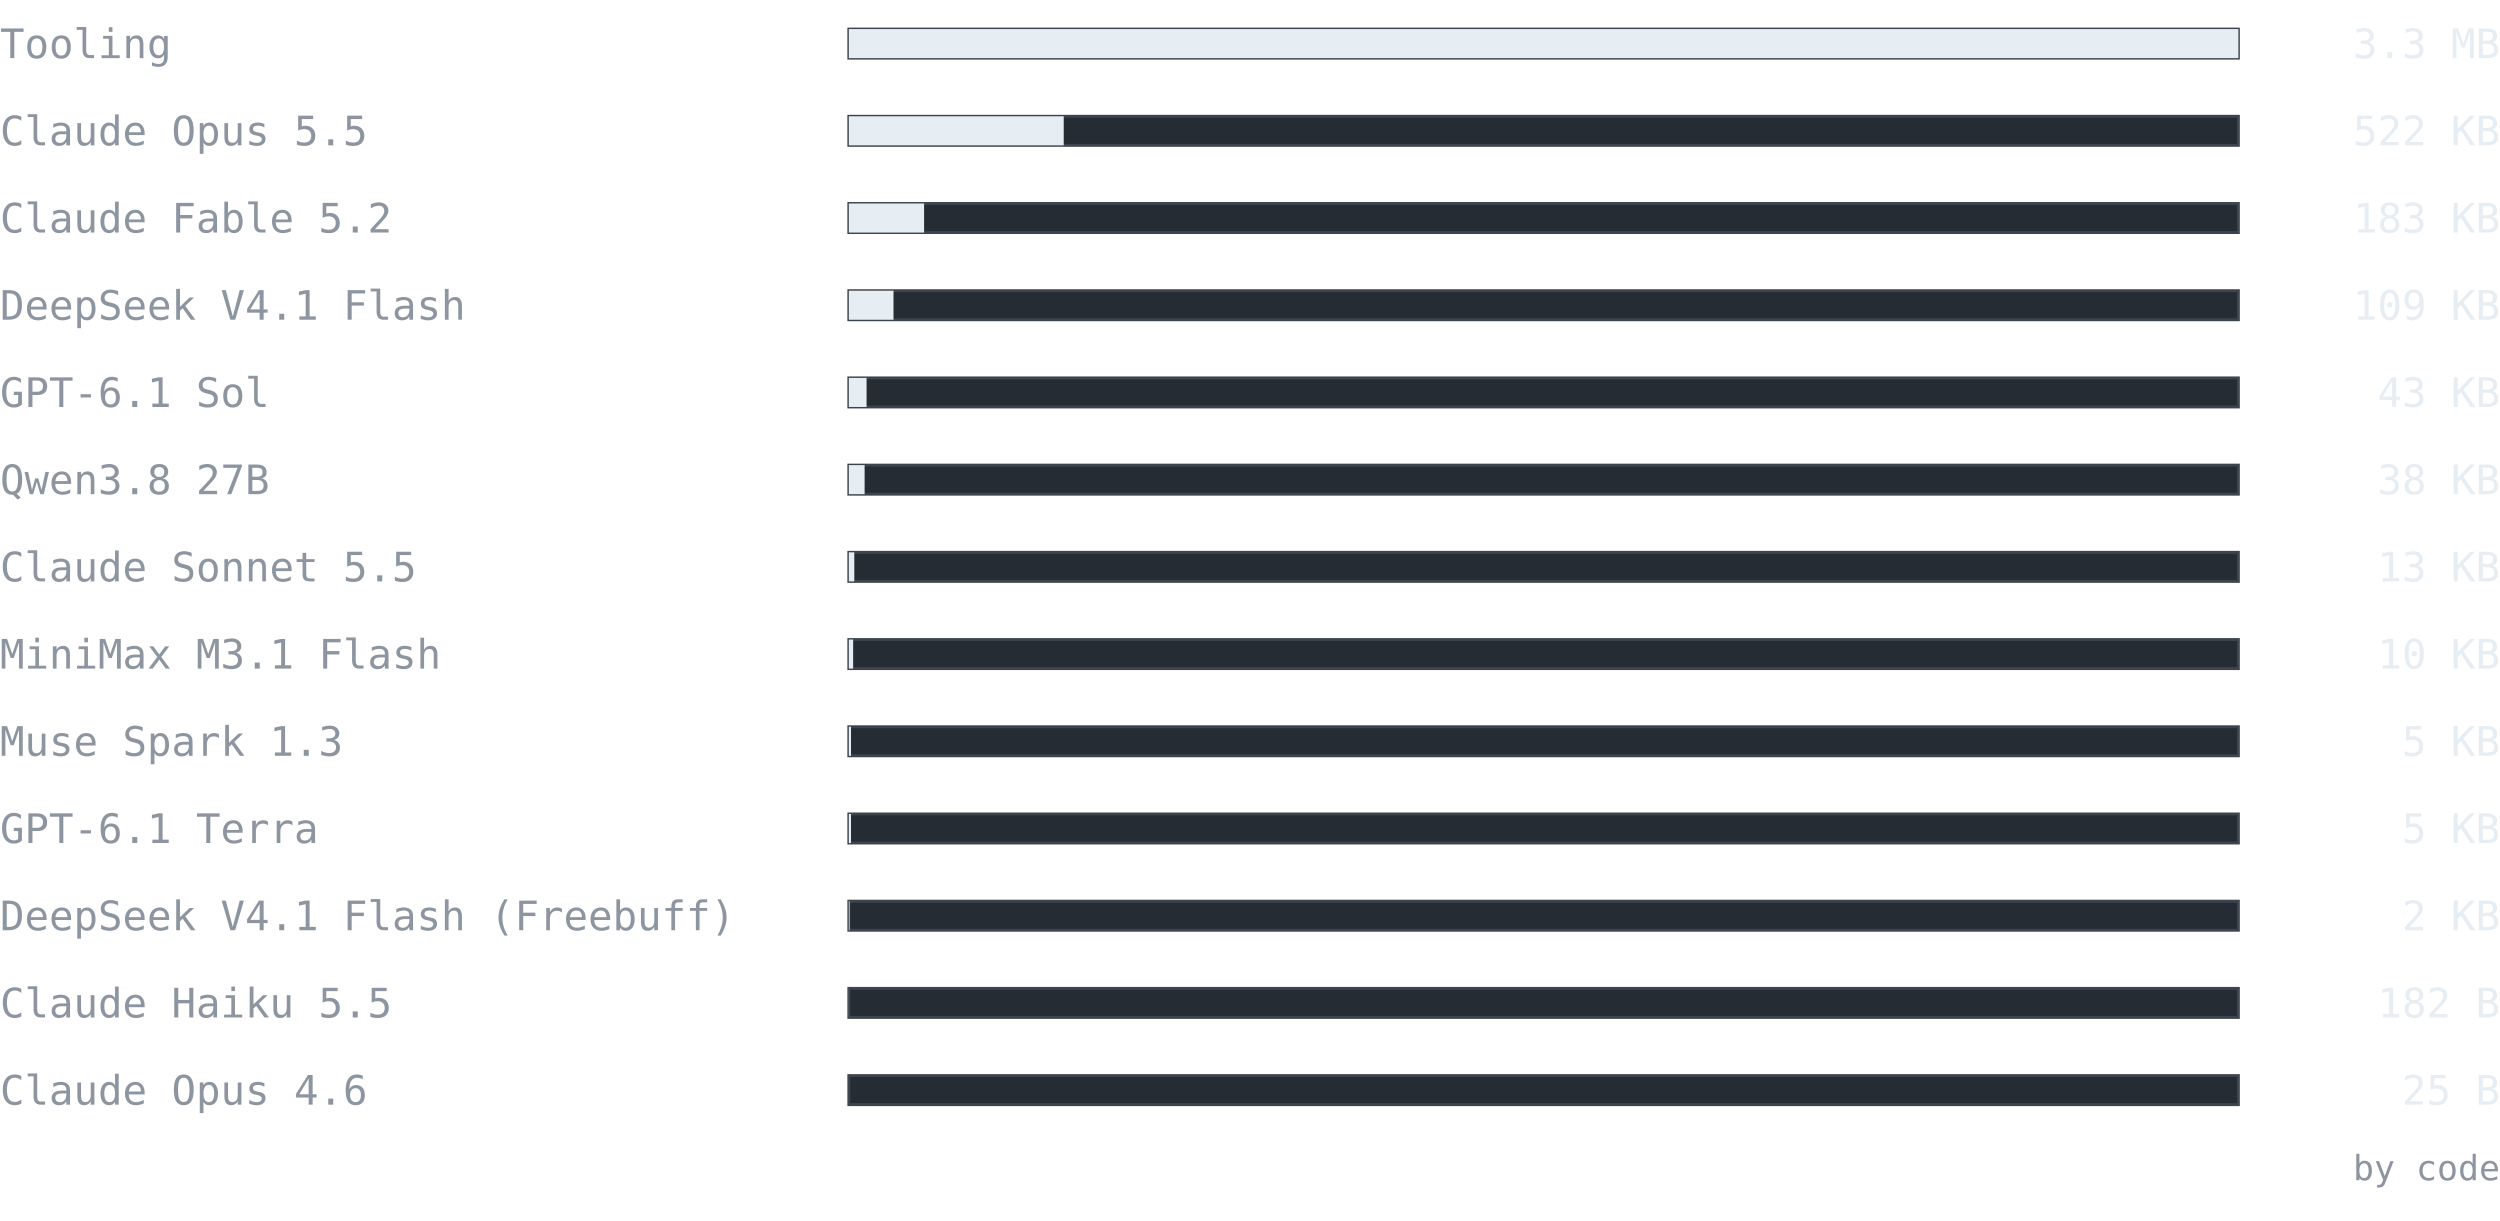
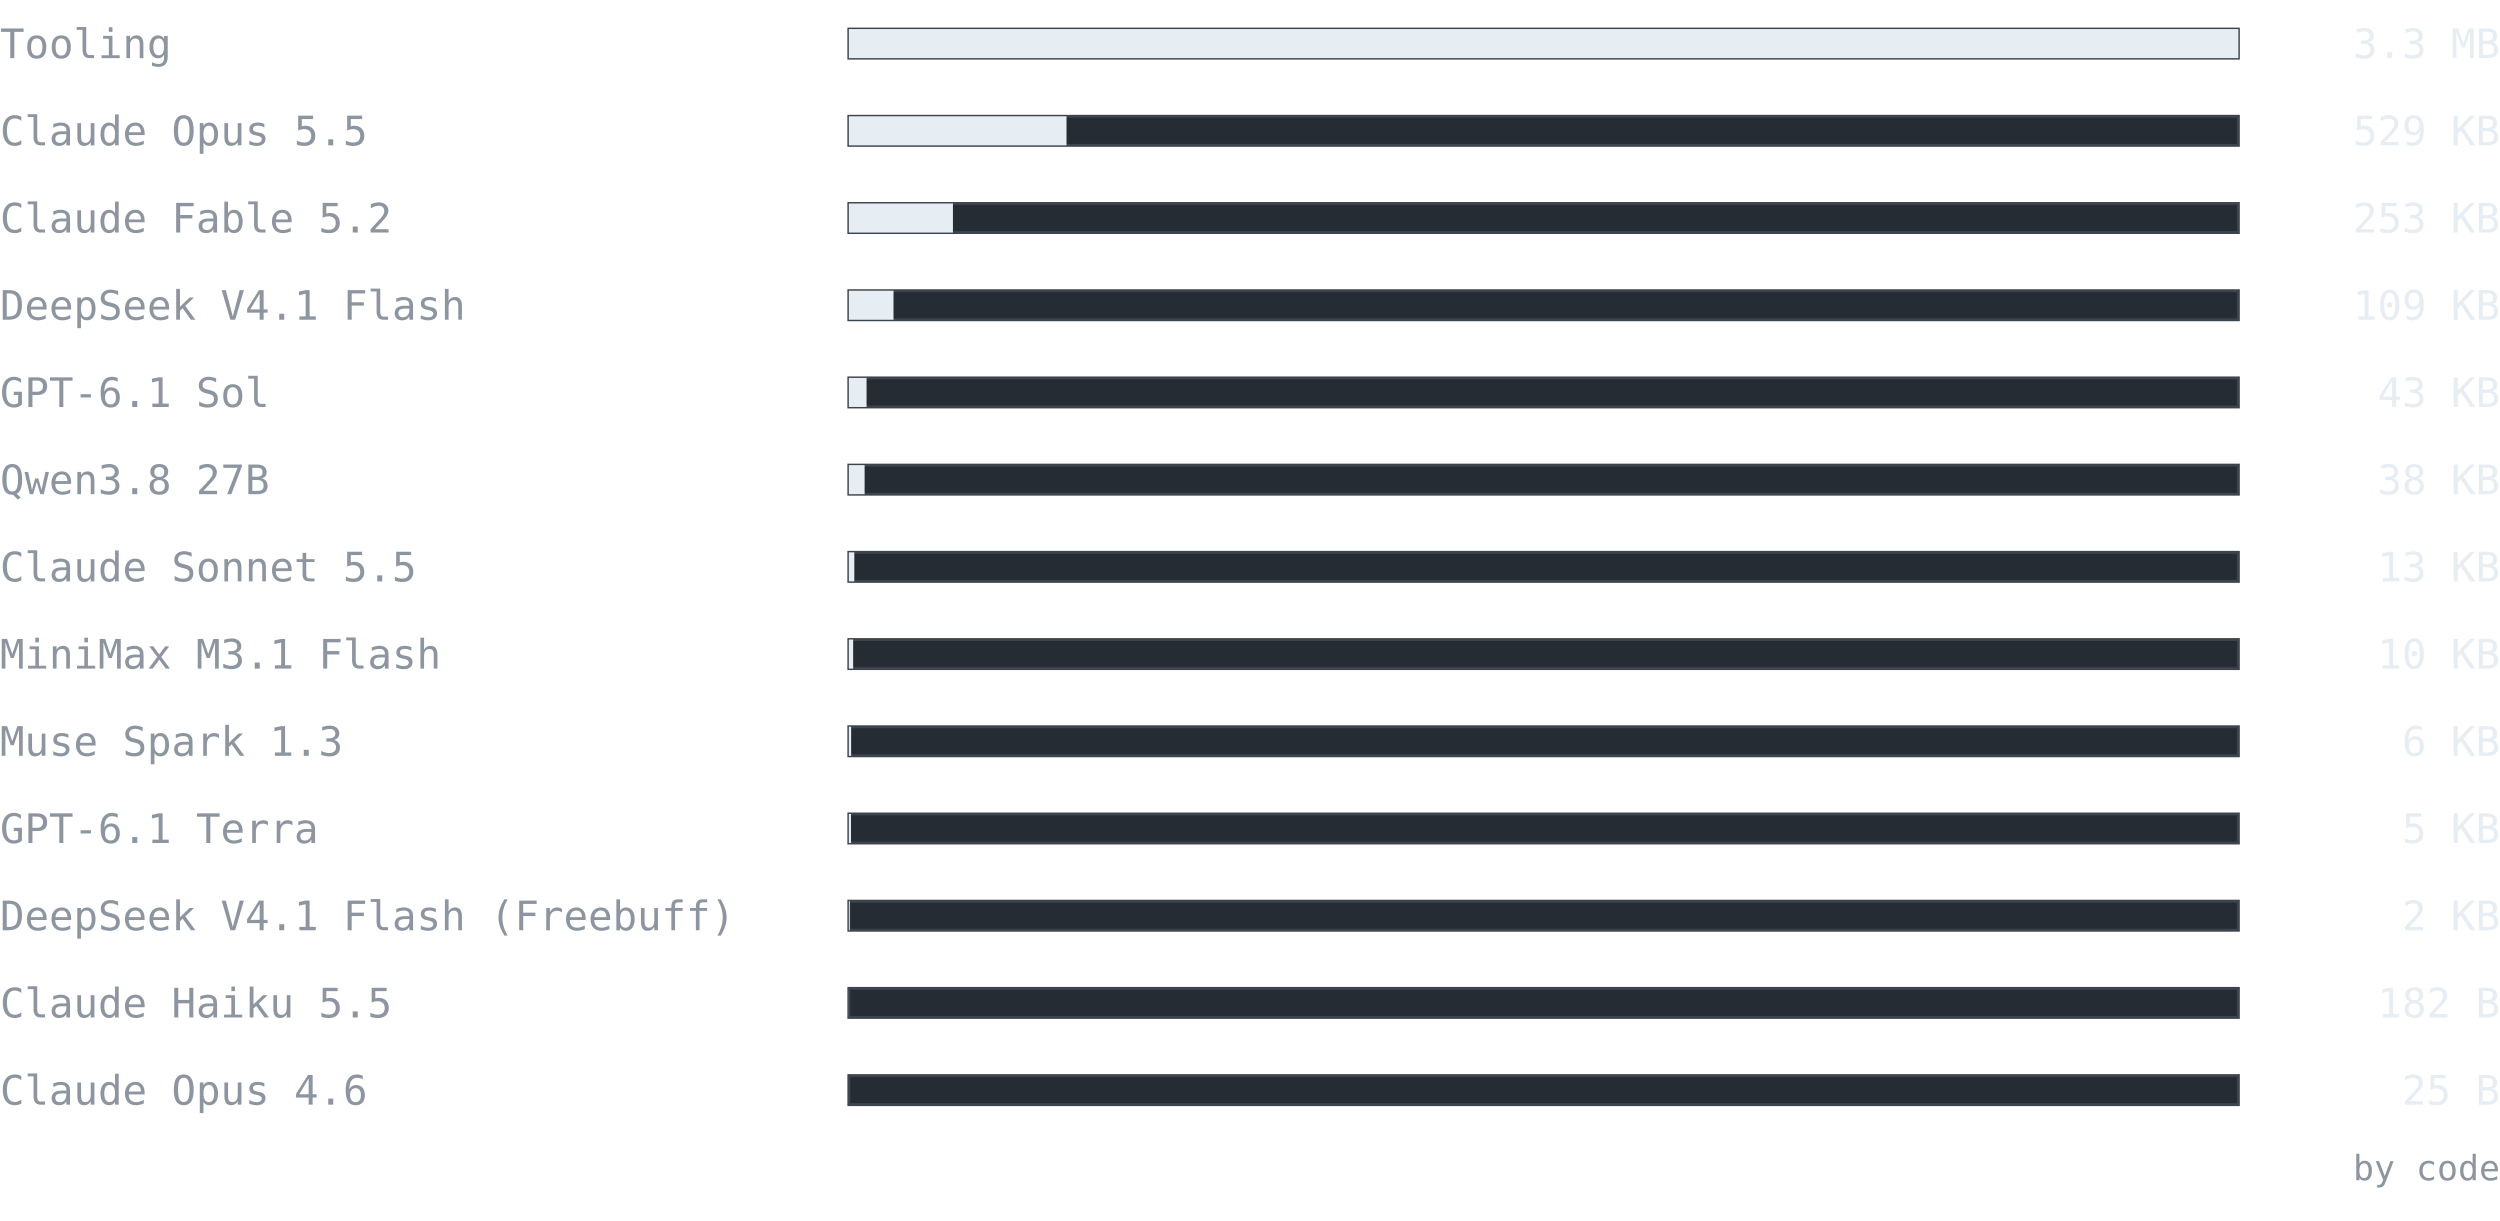
<svg xmlns="http://www.w3.org/2000/svg" width="860" height="420" viewBox="0 0 860 420" font-family="ui-monospace, SFMono-Regular, 'Cascadia Mono', Consolas, 'DejaVu Sans Mono', monospace">
  <text x="0" y="20" font-size="14" fill="#8d96a0" text-anchor="start" font-weight="normal">Tooling</text>
  <rect x="292" y="10" width="478" height="10" fill="#262c33" stroke="#3d444d" />
  <rect x="292" y="10" width="478" height="10" fill="#e6edf3" />
  <text x="860" y="20" font-size="14" fill="#e6edf3" text-anchor="end" font-weight="normal">3.3 MB</text>
  <text x="0" y="50" font-size="14" fill="#8d96a0" text-anchor="start" font-weight="normal">Claude Opus 5.5</text>
  <rect x="292" y="40" width="478" height="10" fill="#262c33" stroke="#3d444d" />
-   <rect x="292" y="40" width="73.924" height="10" fill="#e6edf3" />
-   <text x="860" y="50" font-size="14" fill="#e6edf3" text-anchor="end" font-weight="normal">522 KB</text>
+   <rect x="292" y="40" width="74.883" height="10" fill="#e6edf3" />
+   <text x="860" y="50" font-size="14" fill="#e6edf3" text-anchor="end" font-weight="normal">529 KB</text>
  <text x="0" y="80" font-size="14" fill="#8d96a0" text-anchor="start" font-weight="normal">Claude Fable 5.2</text>
  <rect x="292" y="70" width="478" height="10" fill="#262c33" stroke="#3d444d" />
-   <rect x="292" y="70" width="25.89" height="10" fill="#e6edf3" />
-   <text x="860" y="80" font-size="14" fill="#e6edf3" text-anchor="end" font-weight="normal">183 KB</text>
+   <rect x="292" y="70" width="35.81" height="10" fill="#e6edf3" />
+   <text x="860" y="80" font-size="14" fill="#e6edf3" text-anchor="end" font-weight="normal">253 KB</text>
  <text x="0" y="110" font-size="14" fill="#8d96a0" text-anchor="start" font-weight="normal">DeepSeek V4.1 Flash</text>
  <rect x="292" y="100" width="478" height="10" fill="#262c33" stroke="#3d444d" />
  <rect x="292" y="100" width="15.366" height="10" fill="#e6edf3" />
  <text x="860" y="110" font-size="14" fill="#e6edf3" text-anchor="end" font-weight="normal">109 KB</text>
  <text x="0" y="140" font-size="14" fill="#8d96a0" text-anchor="start" font-weight="normal">GPT-6.1 Sol</text>
  <rect x="292" y="130" width="478" height="10" fill="#262c33" stroke="#3d444d" />
  <rect x="292" y="130" width="6.098" height="10" fill="#e6edf3" />
  <text x="860" y="140" font-size="14" fill="#e6edf3" text-anchor="end" font-weight="normal">43 KB</text>
  <text x="0" y="170" font-size="14" fill="#8d96a0" text-anchor="start" font-weight="normal">Qwen3.8 27B</text>
  <rect x="292" y="160" width="478" height="10" fill="#262c33" stroke="#3d444d" />
  <rect x="292" y="160" width="5.426" height="10" fill="#e6edf3" />
  <text x="860" y="170" font-size="14" fill="#e6edf3" text-anchor="end" font-weight="normal">38 KB</text>
  <text x="0" y="200" font-size="14" fill="#8d96a0" text-anchor="start" font-weight="normal">Claude Sonnet 5.5</text>
  <rect x="292" y="190" width="478" height="10" fill="#262c33" stroke="#3d444d" />
  <rect x="292" y="190" width="1.884" height="10" fill="#e6edf3" />
  <text x="860" y="200" font-size="14" fill="#e6edf3" text-anchor="end" font-weight="normal">13 KB</text>
  <text x="0" y="230" font-size="14" fill="#8d96a0" text-anchor="start" font-weight="normal">MiniMax M3.1 Flash</text>
  <rect x="292" y="220" width="478" height="10" fill="#262c33" stroke="#3d444d" />
  <rect x="292" y="220" width="1.483" height="10" fill="#e6edf3" />
  <text x="860" y="230" font-size="14" fill="#e6edf3" text-anchor="end" font-weight="normal">10 KB</text>
  <text x="0" y="260" font-size="14" fill="#8d96a0" text-anchor="start" font-weight="normal">Muse Spark 1.3</text>
  <rect x="292" y="250" width="478" height="10" fill="#262c33" stroke="#3d444d" />
-   <rect x="292" y="250" width="0.746" height="10" fill="#e6edf3" />
-   <text x="860" y="260" font-size="14" fill="#e6edf3" text-anchor="end" font-weight="normal">5 KB</text>
+   <rect x="292" y="250" width="0.79" height="10" fill="#e6edf3" />
+   <text x="860" y="260" font-size="14" fill="#e6edf3" text-anchor="end" font-weight="normal">6 KB</text>
  <text x="0" y="290" font-size="14" fill="#8d96a0" text-anchor="start" font-weight="normal">GPT-6.1 Terra</text>
  <rect x="292" y="280" width="478" height="10" fill="#262c33" stroke="#3d444d" />
  <rect x="292" y="280" width="0.745" height="10" fill="#e6edf3" />
  <text x="860" y="290" font-size="14" fill="#e6edf3" text-anchor="end" font-weight="normal">5 KB</text>
  <text x="0" y="320" font-size="14" fill="#8d96a0" text-anchor="start" font-weight="normal">DeepSeek V4.1 Flash (Freebuff)</text>
  <rect x="292" y="310" width="478" height="10" fill="#262c33" stroke="#3d444d" />
-   <rect x="292" y="310" width="0.243" height="10" fill="#e6edf3" />
+   <rect x="292" y="310" width="0.329" height="10" fill="#e6edf3" />
  <text x="860" y="320" font-size="14" fill="#e6edf3" text-anchor="end" font-weight="normal">2 KB</text>
  <text x="0" y="350" font-size="14" fill="#8d96a0" text-anchor="start" font-weight="normal">Claude Haiku 5.5</text>
  <rect x="292" y="340" width="478" height="10" fill="#262c33" stroke="#3d444d" />
  <rect x="292" y="340" width="0.025" height="10" fill="#e6edf3" />
  <text x="860" y="350" font-size="14" fill="#e6edf3" text-anchor="end" font-weight="normal">182 B</text>
  <text x="0" y="380" font-size="14" fill="#8d96a0" text-anchor="start" font-weight="normal">Claude Opus 4.6</text>
  <rect x="292" y="370" width="478" height="10" fill="#262c33" stroke="#3d444d" />
  <rect x="292" y="370" width="0.003" height="10" fill="#e6edf3" />
  <text x="860" y="380" font-size="14" fill="#e6edf3" text-anchor="end" font-weight="normal">25 B</text>
  <text x="860" y="406" font-size="12" fill="#8d96a0" text-anchor="end" font-weight="normal">by code</text>
</svg>
